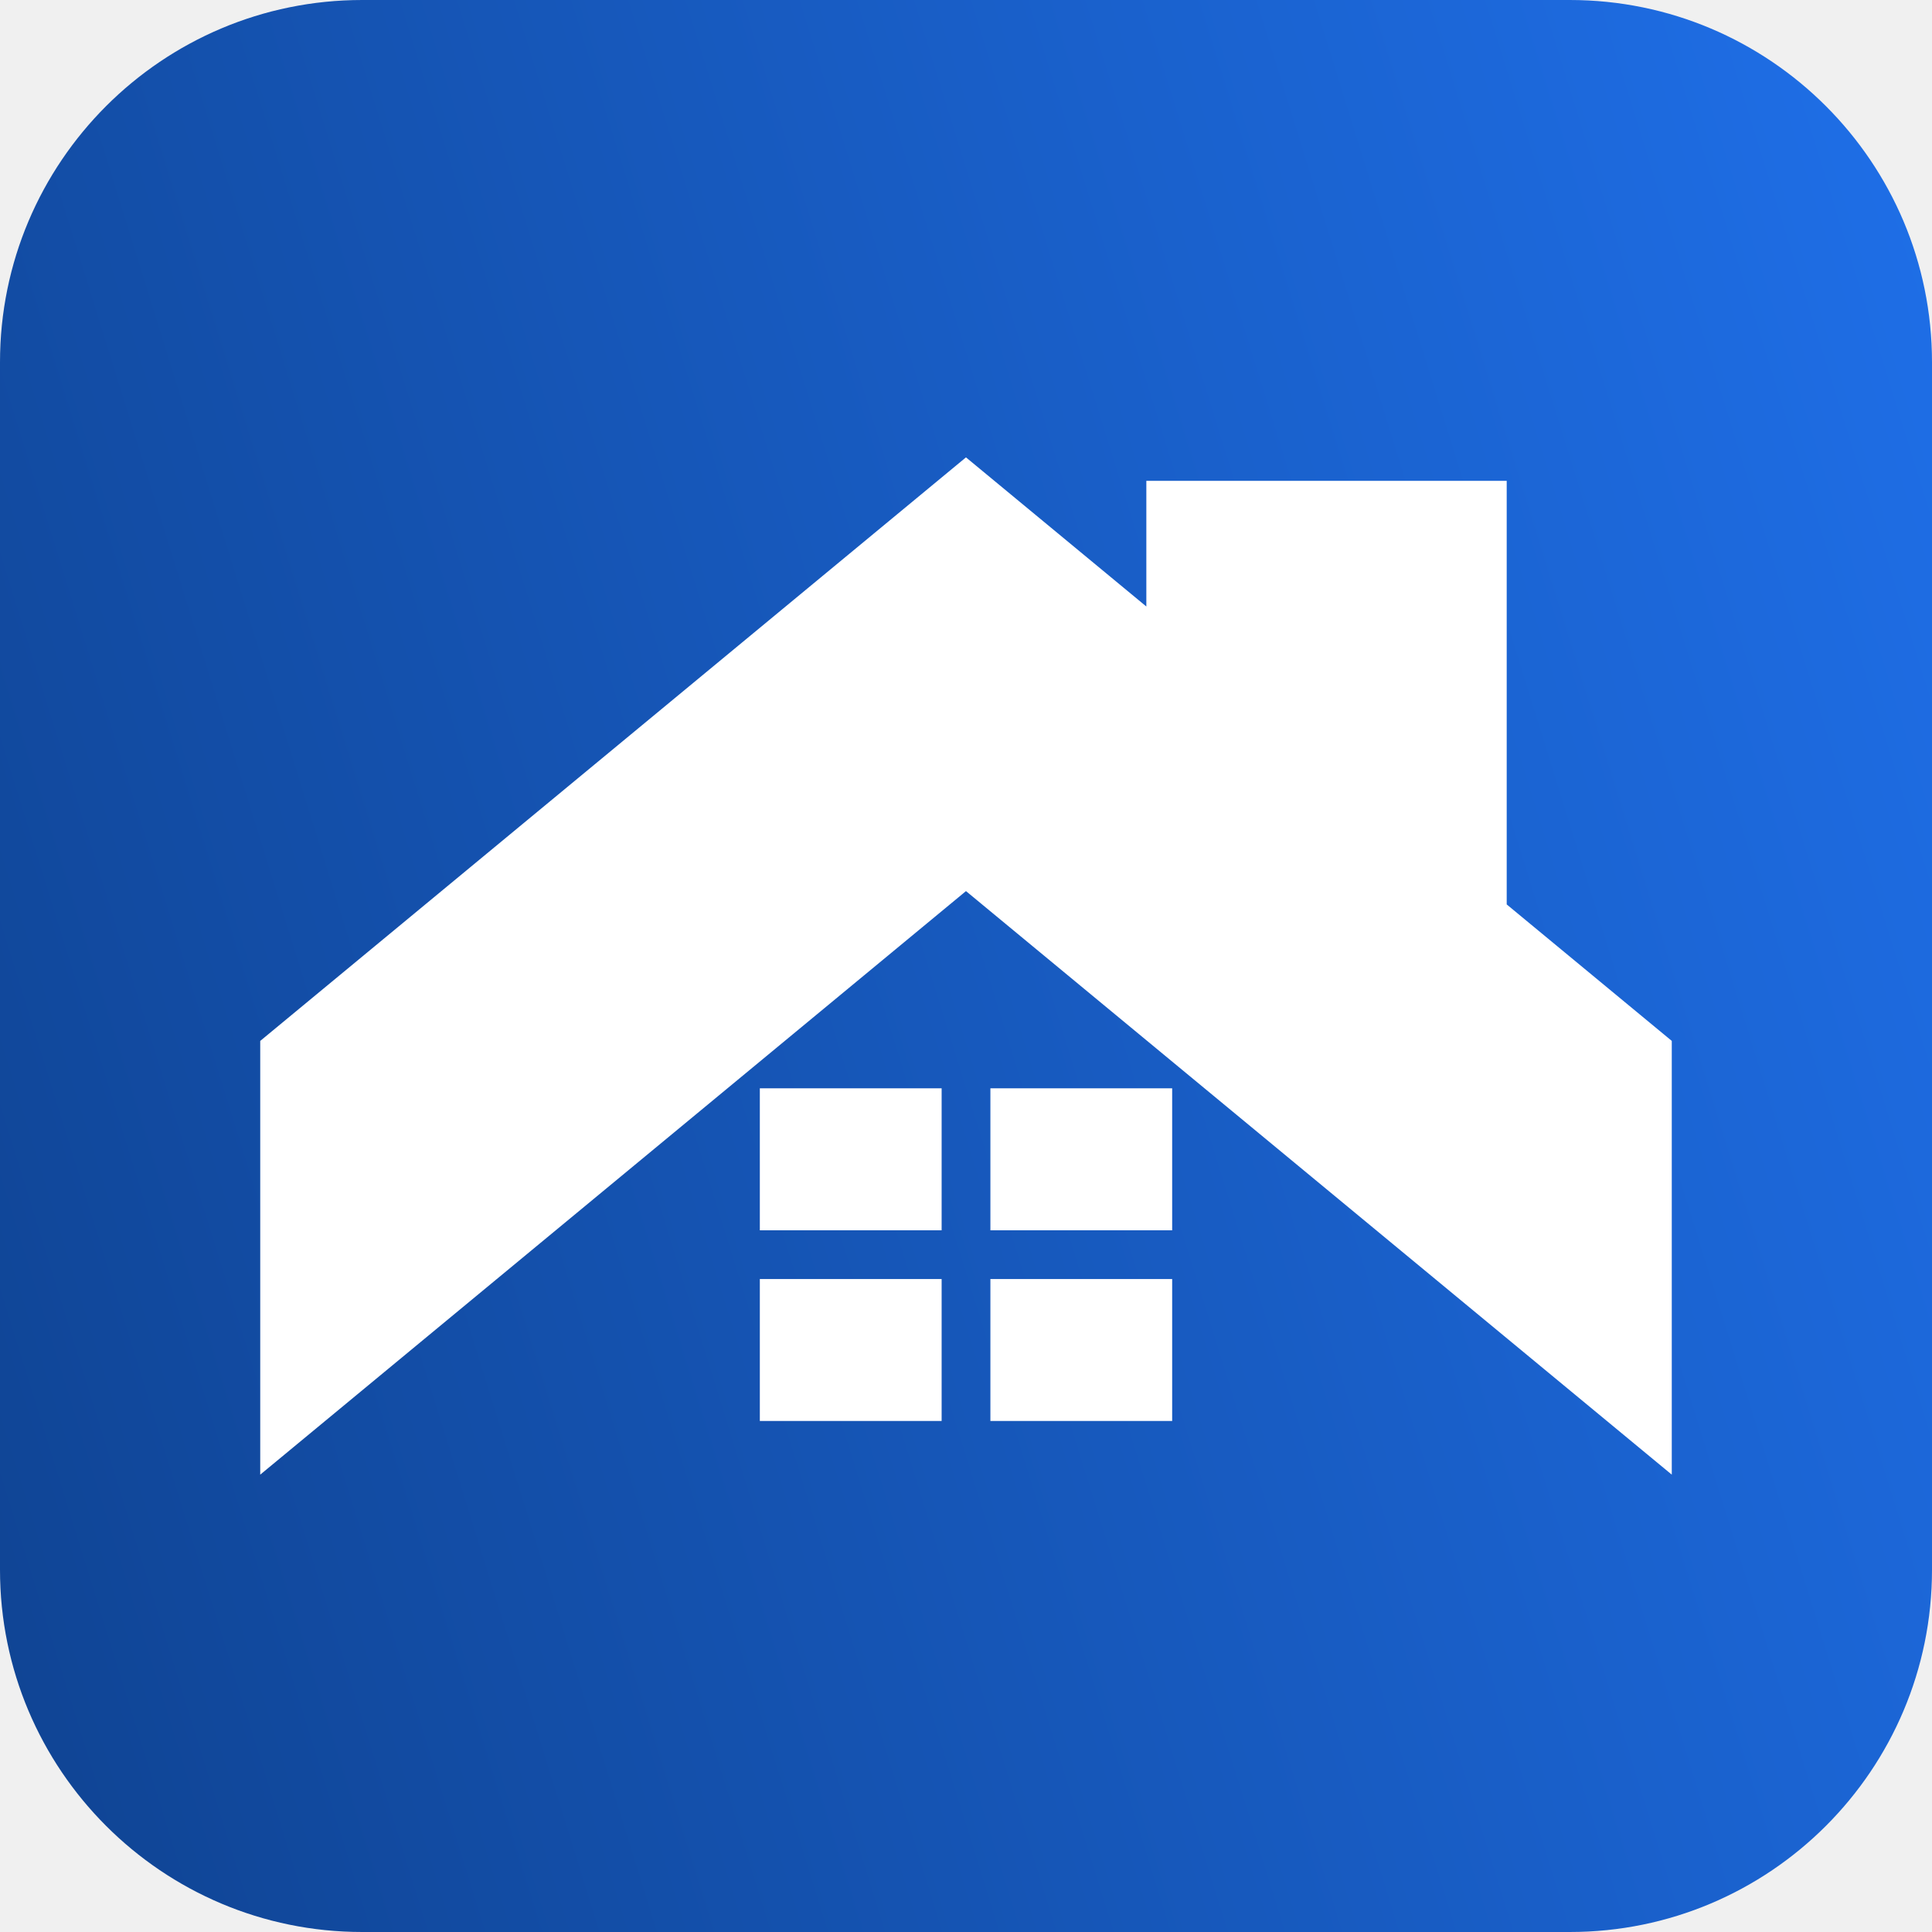
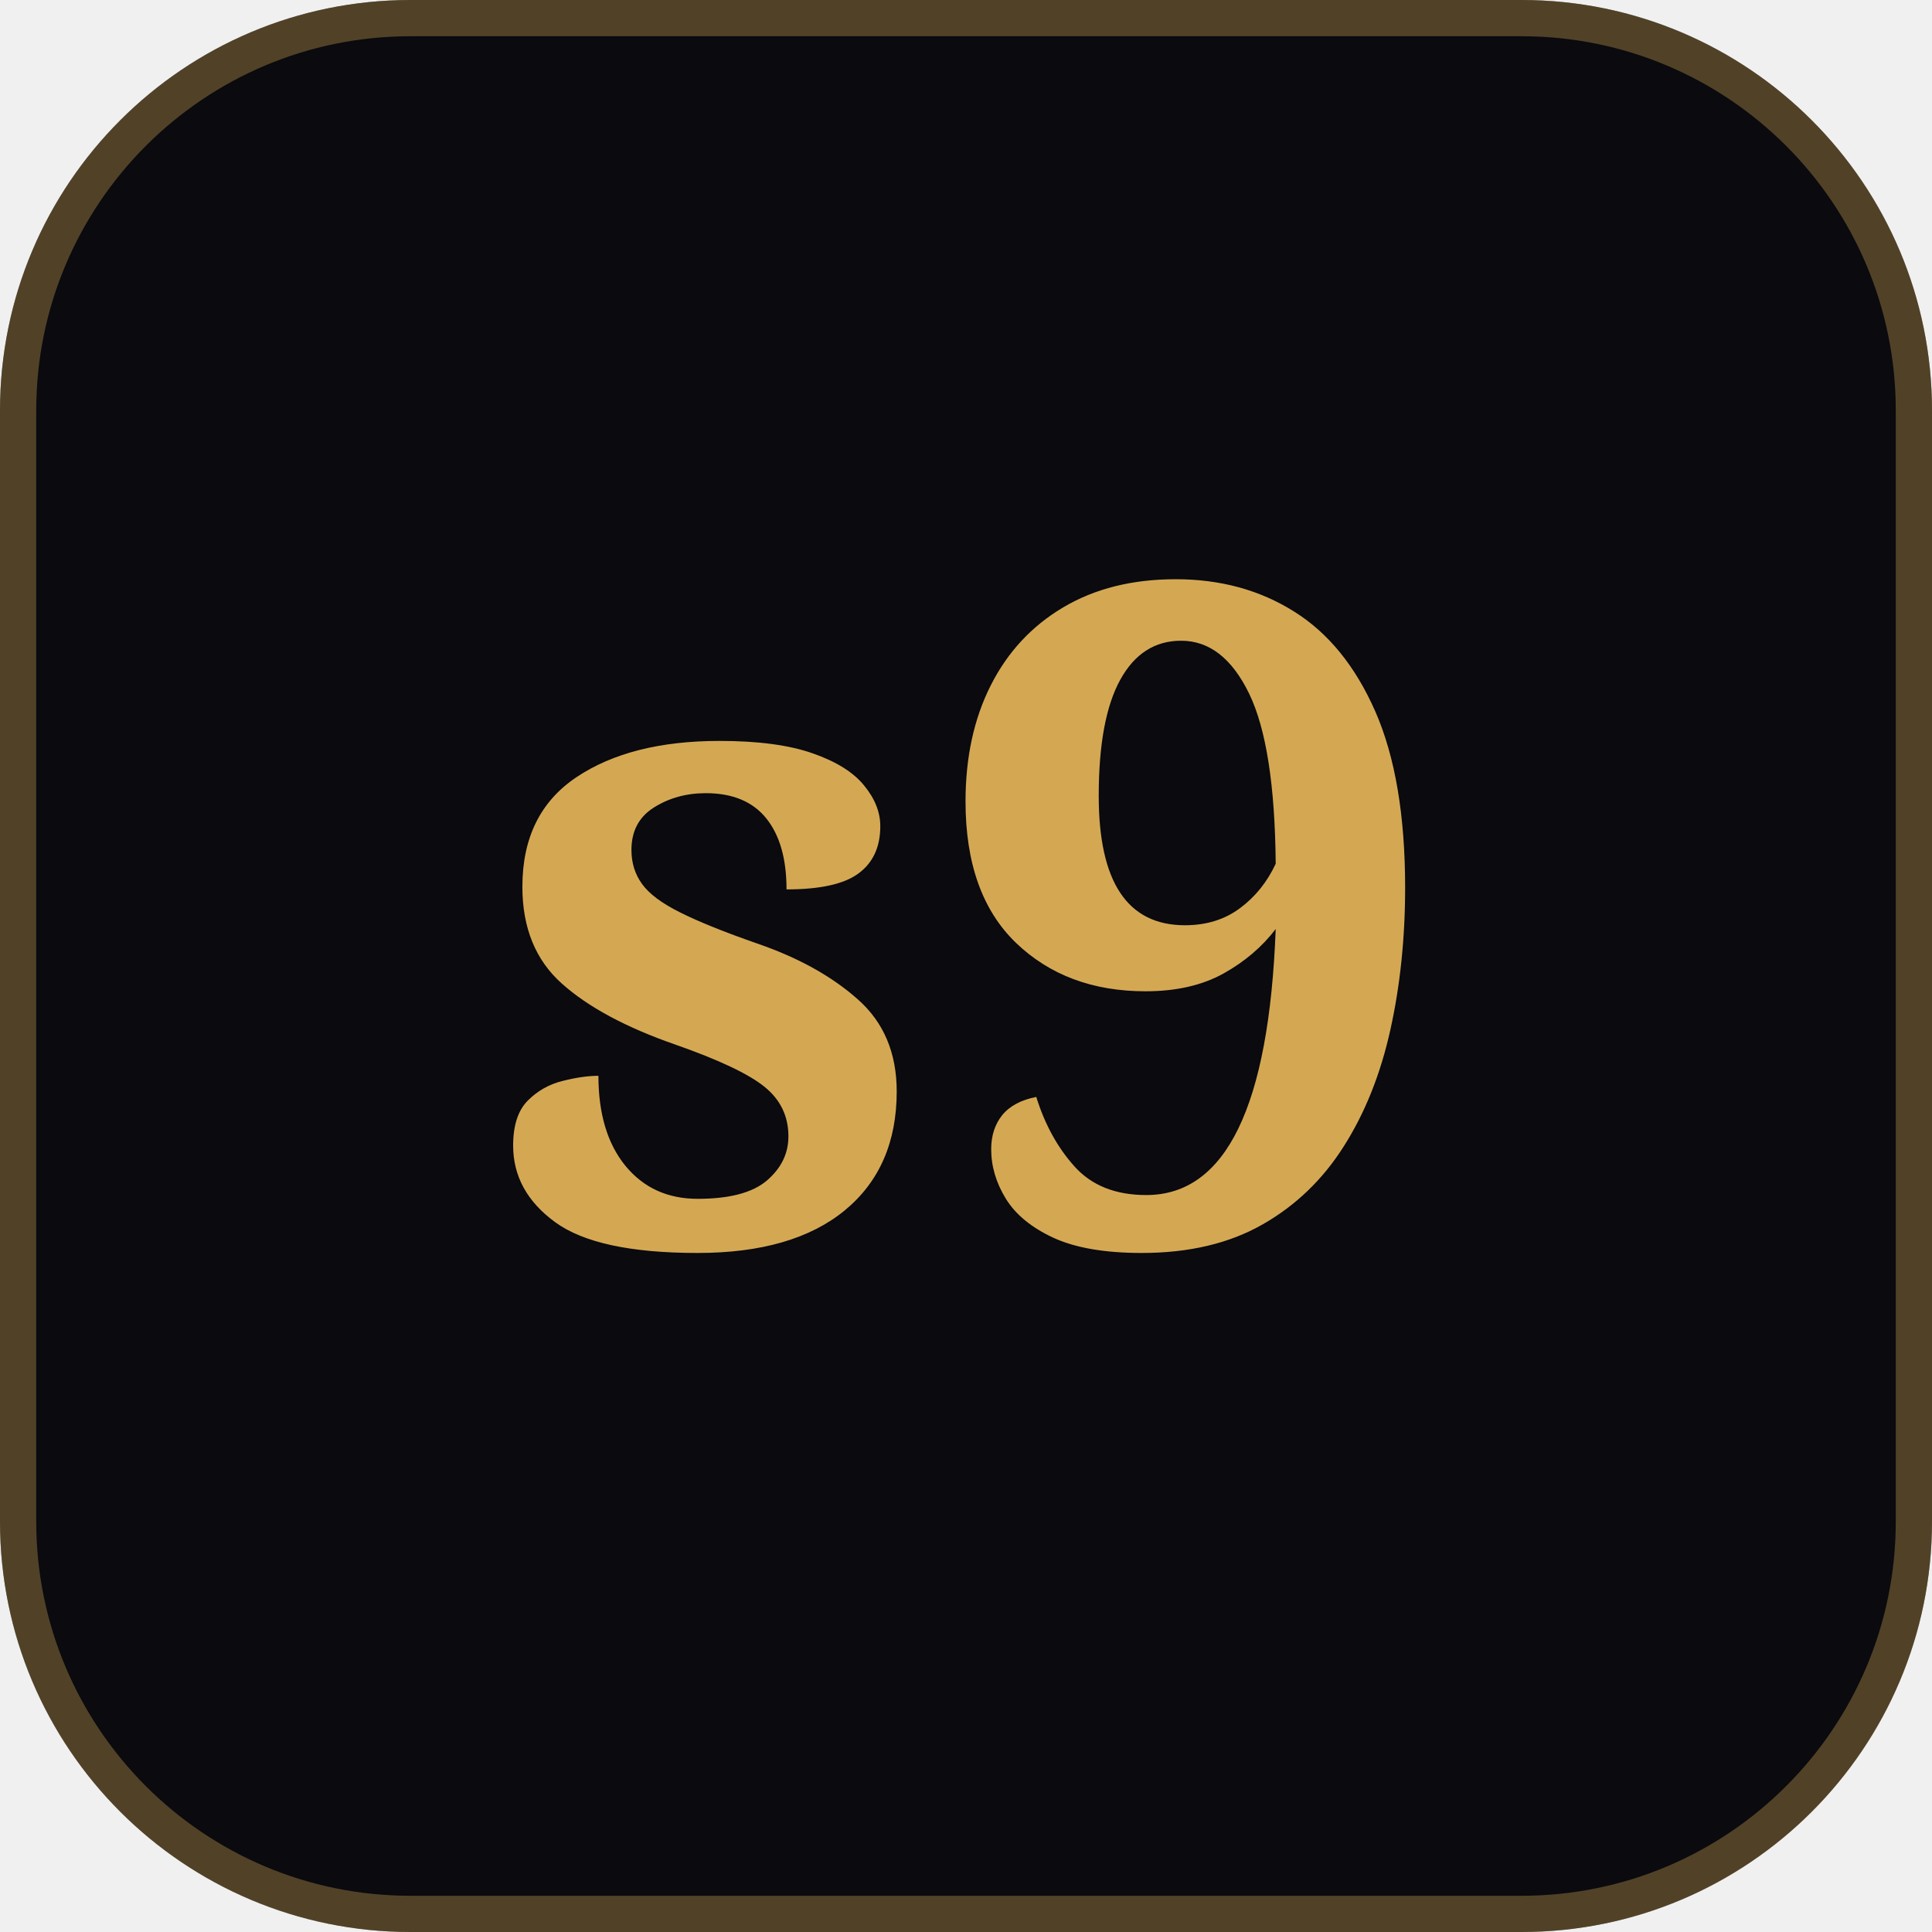
<svg xmlns="http://www.w3.org/2000/svg" width="160" height="160" viewBox="0 0 160 160" fill="none">
-   <rect width="160" height="160" rx="30" fill="url(#paint0_linear_44_961)" />
-   <path fill-rule="evenodd" clip-rule="evenodd" d="M97.074 101.886V90.13H82.02V101.886H97.074ZM77.982 101.886V90.13H62.926V101.886H77.982ZM77.982 105.923H62.926V117.678H77.982V105.923ZM82.02 105.923V117.678H97.074V105.923H82.02ZM138.449 86.203L124.779 74.901V39.82H94.935V50.228L79.998 37.877L21.551 86.205V122.123L79.998 73.797L138.449 122.123V86.203Z" fill="white" />
-   <defs>
-     <linearGradient id="paint0_linear_44_961" x1="2.30968e-06" y1="160" x2="189.828" y2="101.078" gradientUnits="userSpaceOnUse">
-       <stop stop-color="#0F4392" />
-       <stop offset="1" stop-color="#1F6FE8" />
-     </linearGradient>
-   </defs>
+   <rect width="160" height="160" rx="34" fill="#0a0a0f" />
+   <rect x="1.5" y="1.5" width="157" height="157" rx="32.5" stroke="#d4a853" stroke-opacity="0.35" stroke-width="3" />
+   <text x="80" y="103" text-anchor="middle" font-family="'Playfair Display', Georgia, serif" font-size="76" font-weight="700" fill="#d4a853">s9</text>
</svg>
